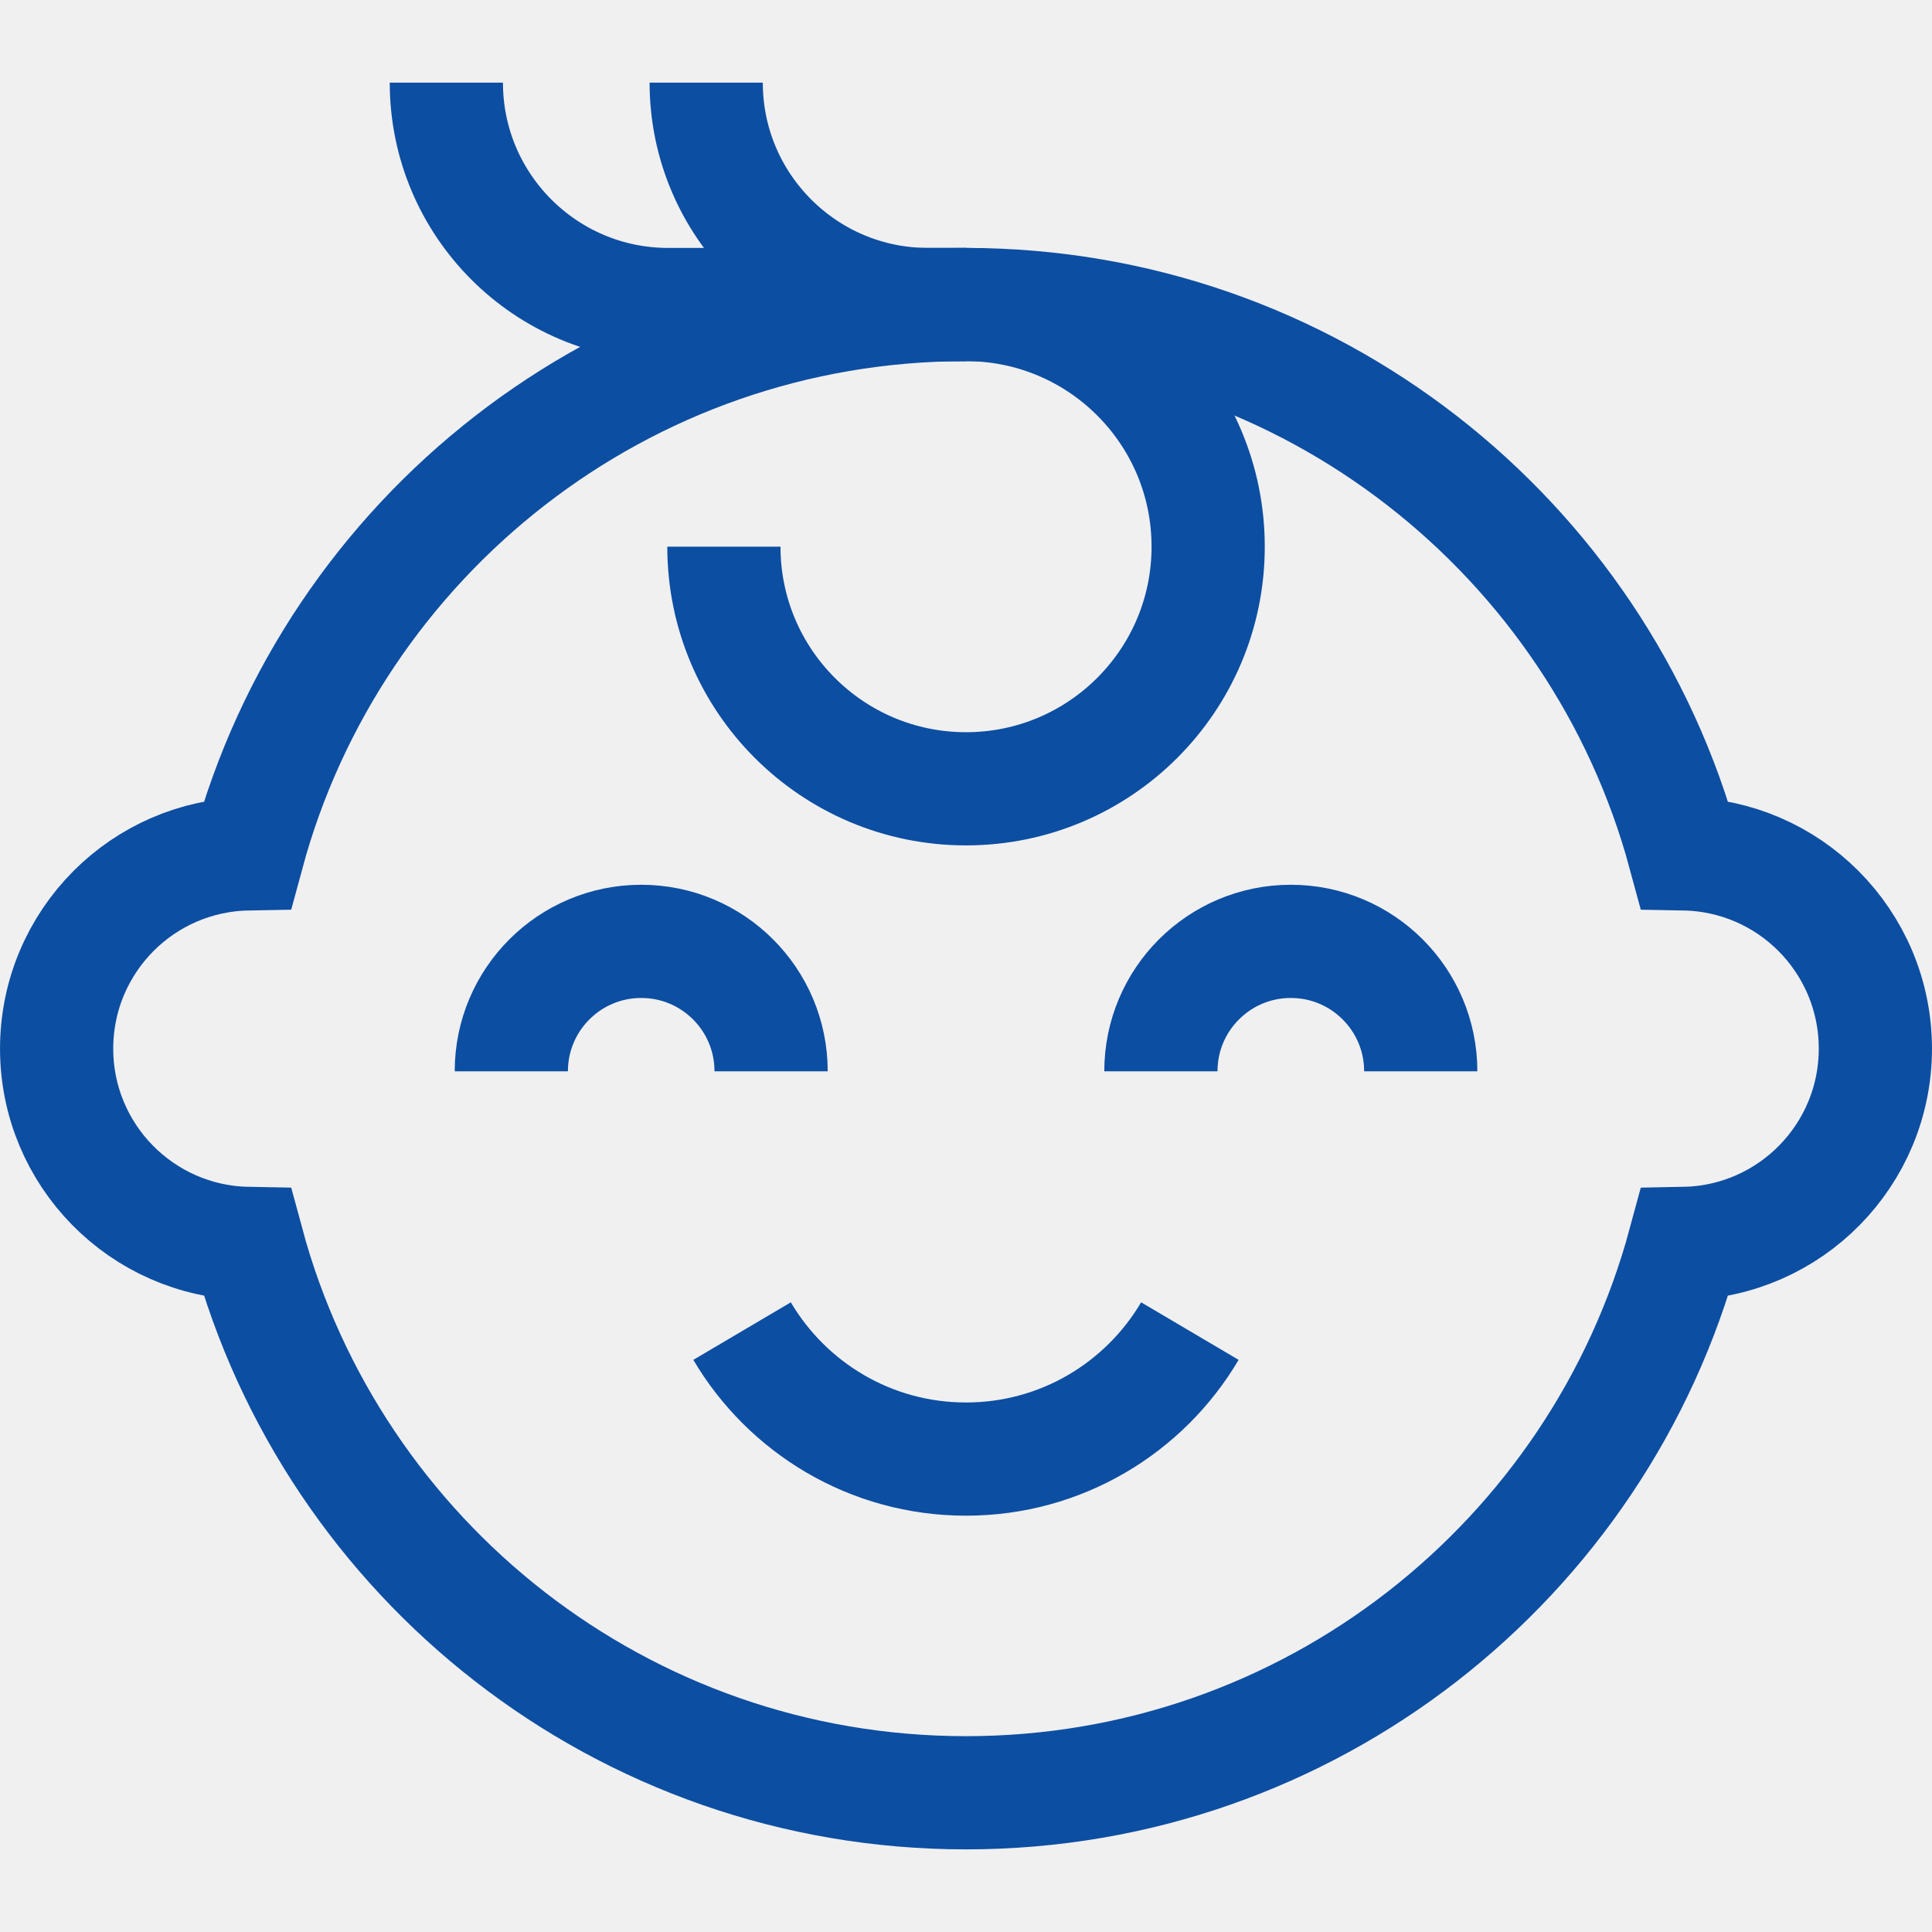
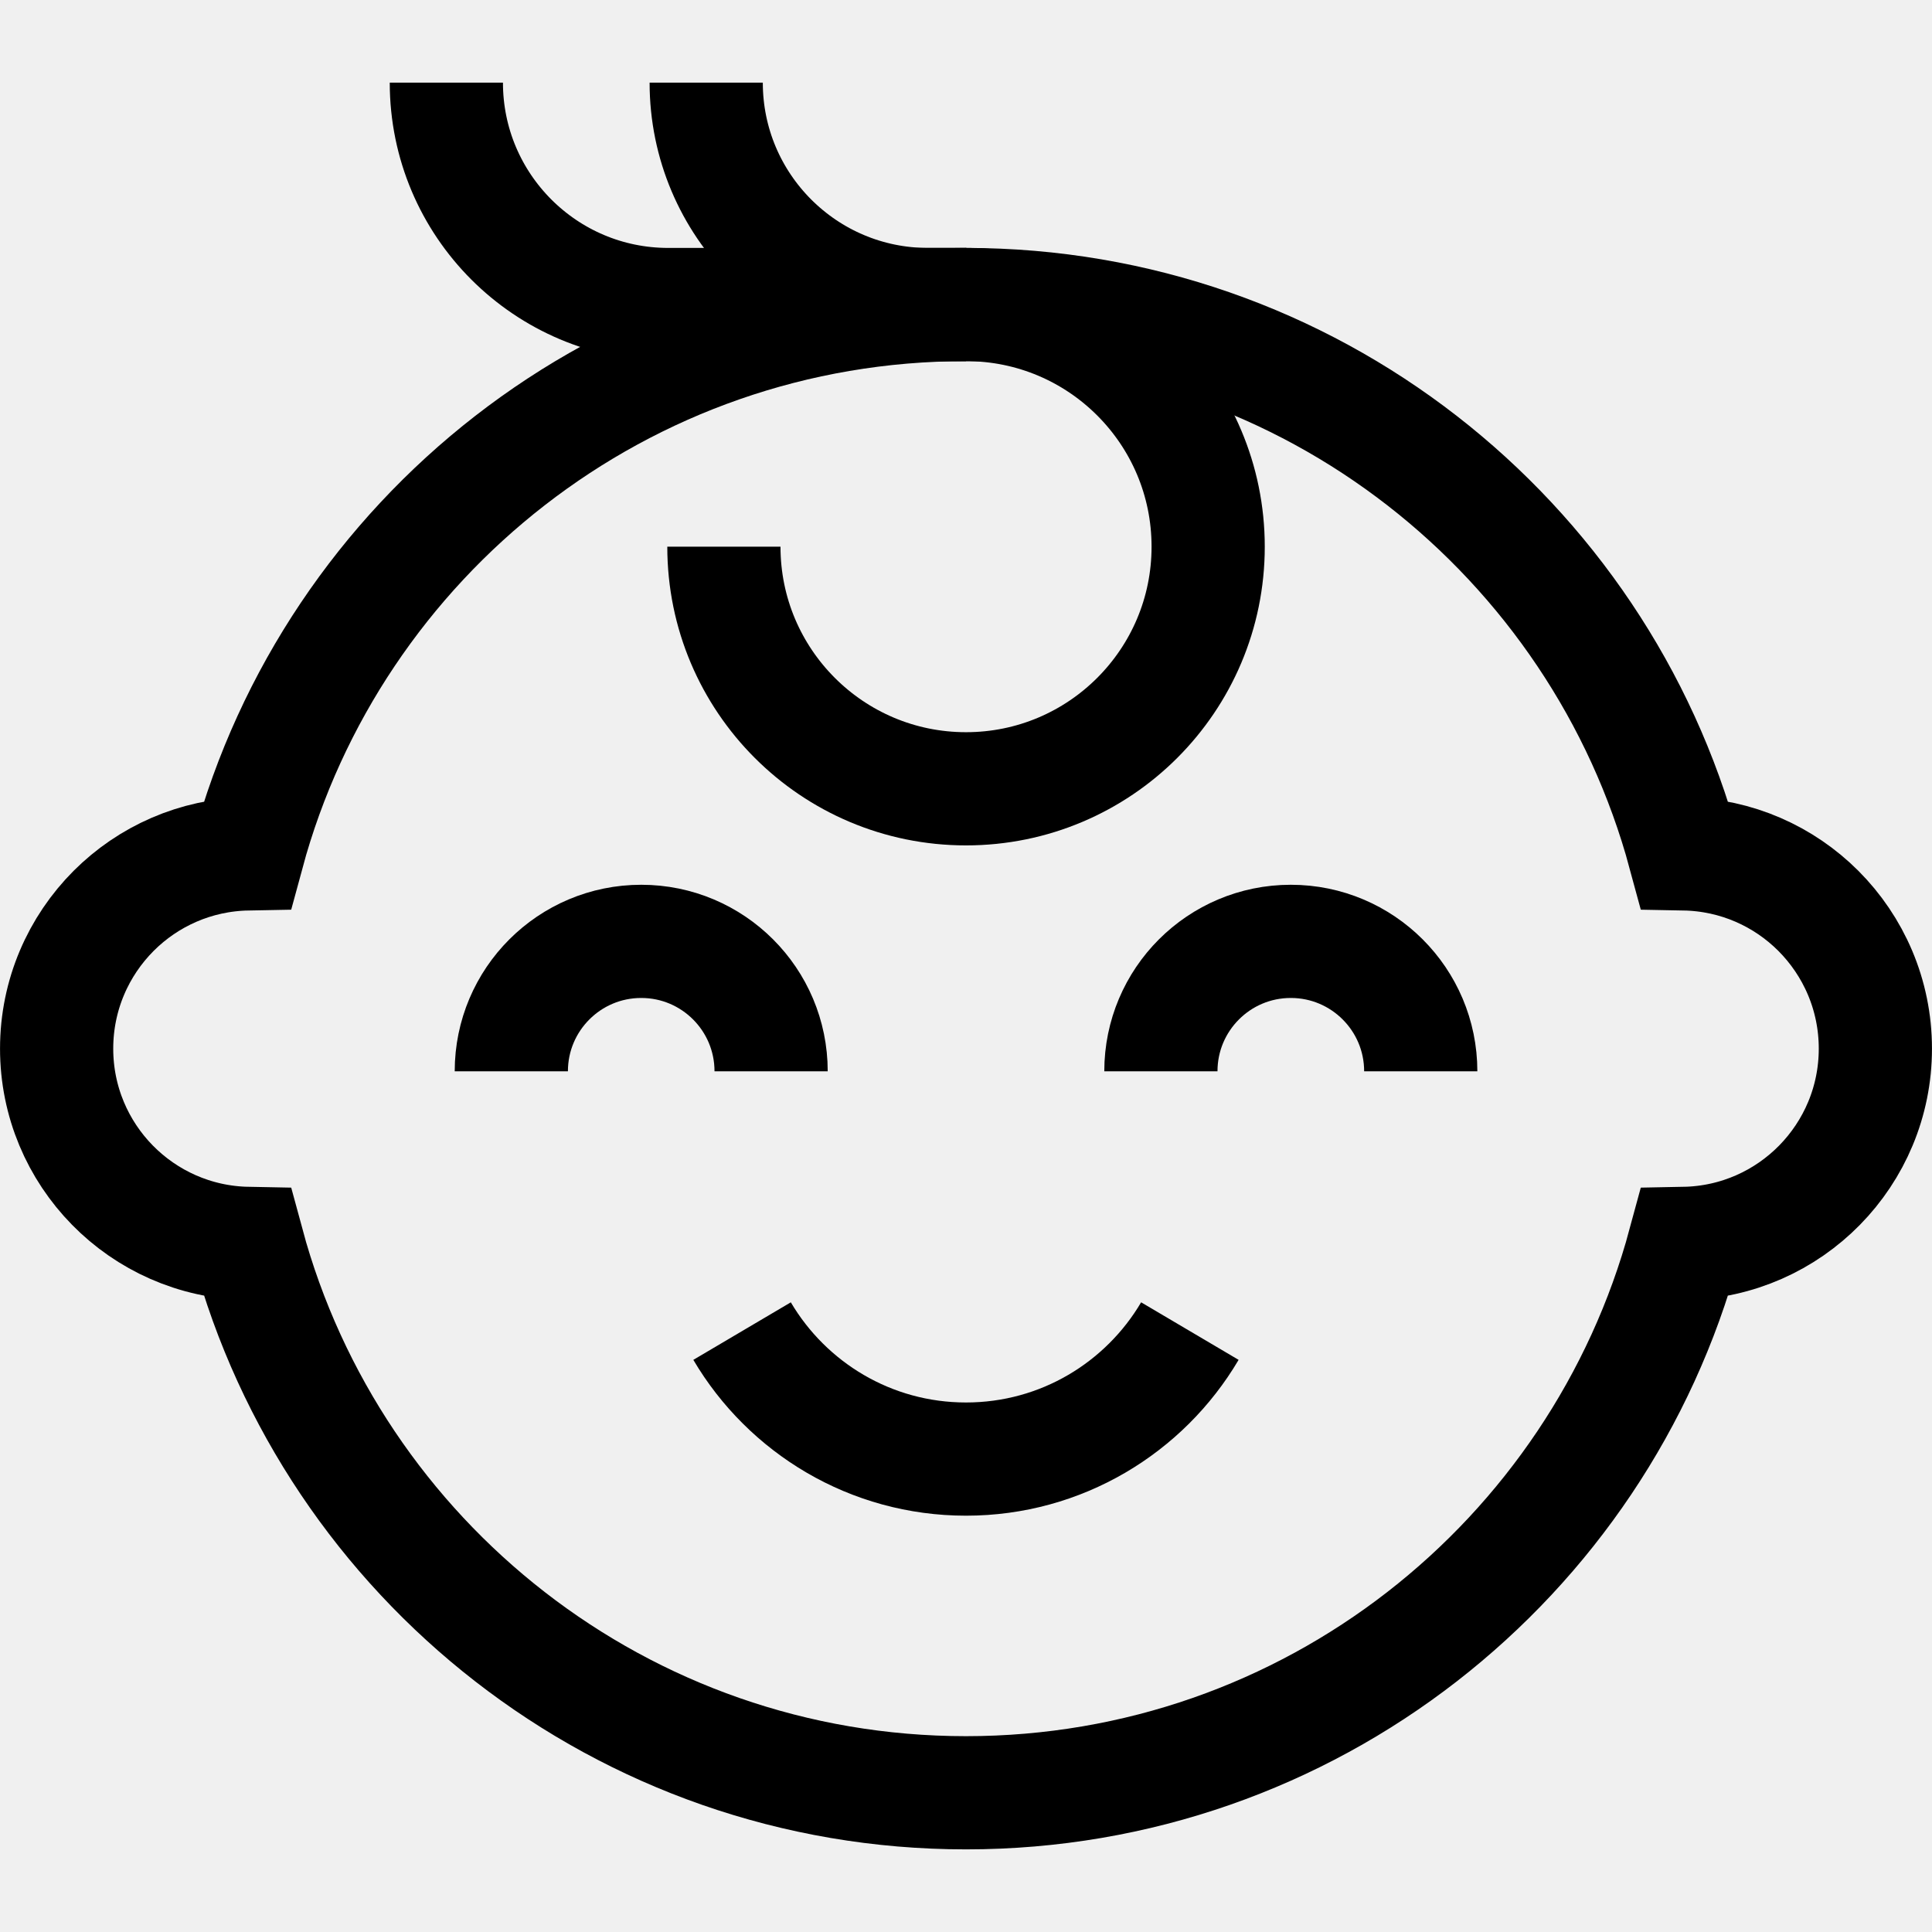
- <svg xmlns="http://www.w3.org/2000/svg" width="32" height="32" viewBox="0 0 32 32" fill="none">
+ <svg xmlns="http://www.w3.org/2000/svg" width="32" height="32" viewBox="0 0 32 32" fill="none" color="currentColor">
  <mask id="mask0_6_1912" style="mask-type:luminance" maskUnits="userSpaceOnUse" x="0" y="0" width="32" height="32">
    <path d="M0 1.90735e-06H32V32H0V1.90735e-06Z" fill="white" />
  </mask>
  <g mask="url(#mask0_6_1912)">
-     <path d="M8.469 17.744C8.469 16.555 9.432 15.592 10.621 15.592C11.809 15.592 12.772 16.555 12.772 17.744" stroke="#0C4EA2" stroke-width="1.875" stroke-miterlimit="10" />
-     <path d="M19.228 17.744C19.228 16.555 20.191 15.592 21.38 15.592C22.568 15.592 23.532 16.555 23.532 17.744" stroke="#0C4EA2" stroke-width="1.875" stroke-miterlimit="10" />
-     <path d="M12.291 22.047C13.04 23.316 14.42 24.167 16 24.167C17.579 24.167 18.959 23.316 19.708 22.047" stroke="#0C4EA2" stroke-width="1.875" stroke-miterlimit="10" />
-     <path d="M31.062 17.369C31.062 19.13 29.652 20.562 27.898 20.595C26.481 25.837 21.691 29.694 16 29.694C10.309 29.694 5.519 25.837 4.102 20.595C2.348 20.562 0.938 19.13 0.938 17.369C0.938 16.477 1.299 15.671 1.883 15.086C2.453 14.516 3.236 14.159 4.102 14.143C5.519 8.901 10.309 5.044 16 5.044C21.691 5.044 26.481 8.901 27.898 14.143C28.764 14.159 29.547 14.516 30.117 15.086C30.701 15.671 31.062 16.477 31.062 17.369Z" stroke="#0C4EA2" stroke-width="1.875" stroke-miterlimit="10" />
-     <path d="M11.99 9.055C11.99 11.27 13.785 13.065 16 13.065C18.215 13.065 20.011 11.27 20.011 9.055C20.011 6.839 18.215 5.044 16 5.044H15.372C13.342 5.044 11.697 3.398 11.697 1.369" stroke="#0C4EA2" stroke-width="1.875" stroke-miterlimit="10" />
-     <path d="M16 5.044H11.068C9.038 5.044 7.393 3.398 7.393 1.369" stroke="#0C4EA2" stroke-width="1.875" stroke-miterlimit="10" />
+     <path d="M8.469 17.744C8.469 16.555 9.432 15.592 10.621 15.592C11.809 15.592 12.772 16.555 12.772 17.744" stroke="currentColor" stroke-width="1.875" stroke-miterlimit="10" />
+     <path d="M19.228 17.744C19.228 16.555 20.191 15.592 21.38 15.592C22.568 15.592 23.532 16.555 23.532 17.744" stroke="currentColor" stroke-width="1.875" stroke-miterlimit="10" />
+     <path d="M12.291 22.047C13.04 23.316 14.42 24.167 16 24.167C17.579 24.167 18.959 23.316 19.708 22.047" stroke="currentColor" stroke-width="1.875" stroke-miterlimit="10" />
+     <path d="M31.062 17.369C31.062 19.13 29.652 20.562 27.898 20.595C26.481 25.837 21.691 29.694 16 29.694C10.309 29.694 5.519 25.837 4.102 20.595C2.348 20.562 0.938 19.13 0.938 17.369C0.938 16.477 1.299 15.671 1.883 15.086C2.453 14.516 3.236 14.159 4.102 14.143C5.519 8.901 10.309 5.044 16 5.044C21.691 5.044 26.481 8.901 27.898 14.143C28.764 14.159 29.547 14.516 30.117 15.086C30.701 15.671 31.062 16.477 31.062 17.369Z" stroke="currentColor" stroke-width="1.875" stroke-miterlimit="10" />
+     <path d="M11.99 9.055C11.99 11.27 13.785 13.065 16 13.065C18.215 13.065 20.011 11.27 20.011 9.055C20.011 6.839 18.215 5.044 16 5.044H15.372C13.342 5.044 11.697 3.398 11.697 1.369" stroke="currentColor" stroke-width="1.875" stroke-miterlimit="10" />
+     <path d="M16 5.044H11.068C9.038 5.044 7.393 3.398 7.393 1.369" stroke="currentColor" stroke-width="1.875" stroke-miterlimit="10" />
  </g>
</svg>
